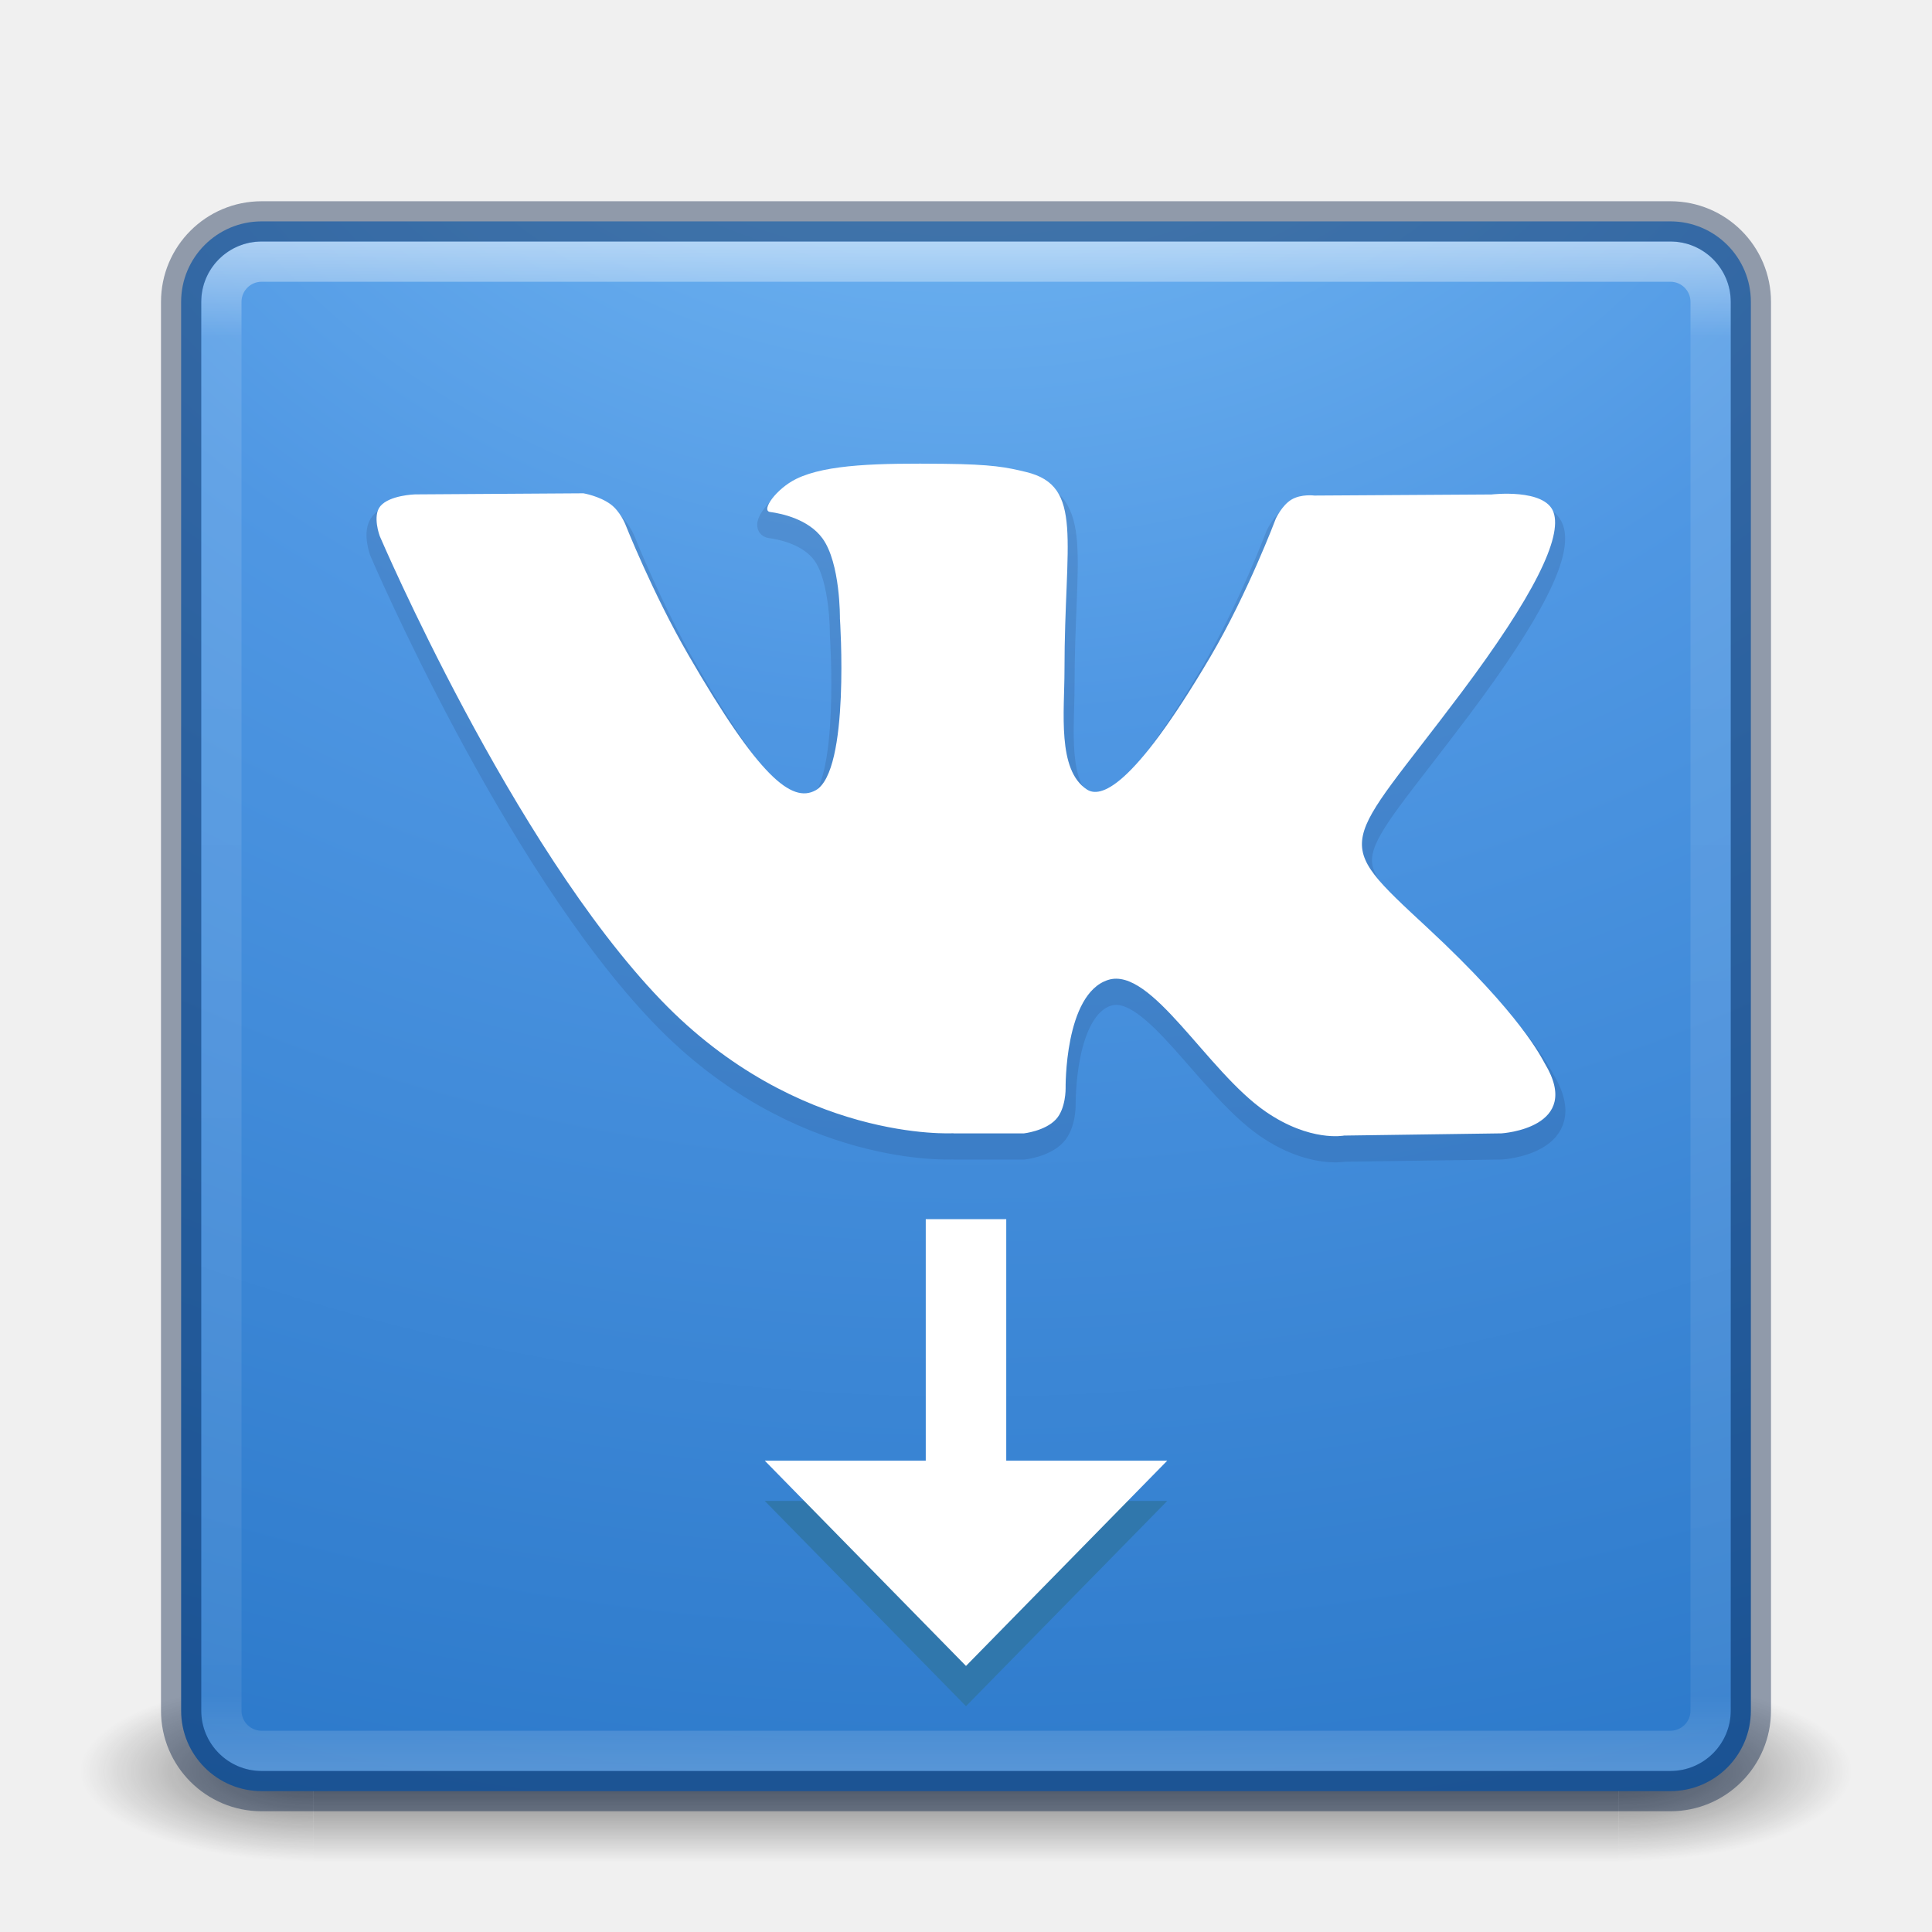
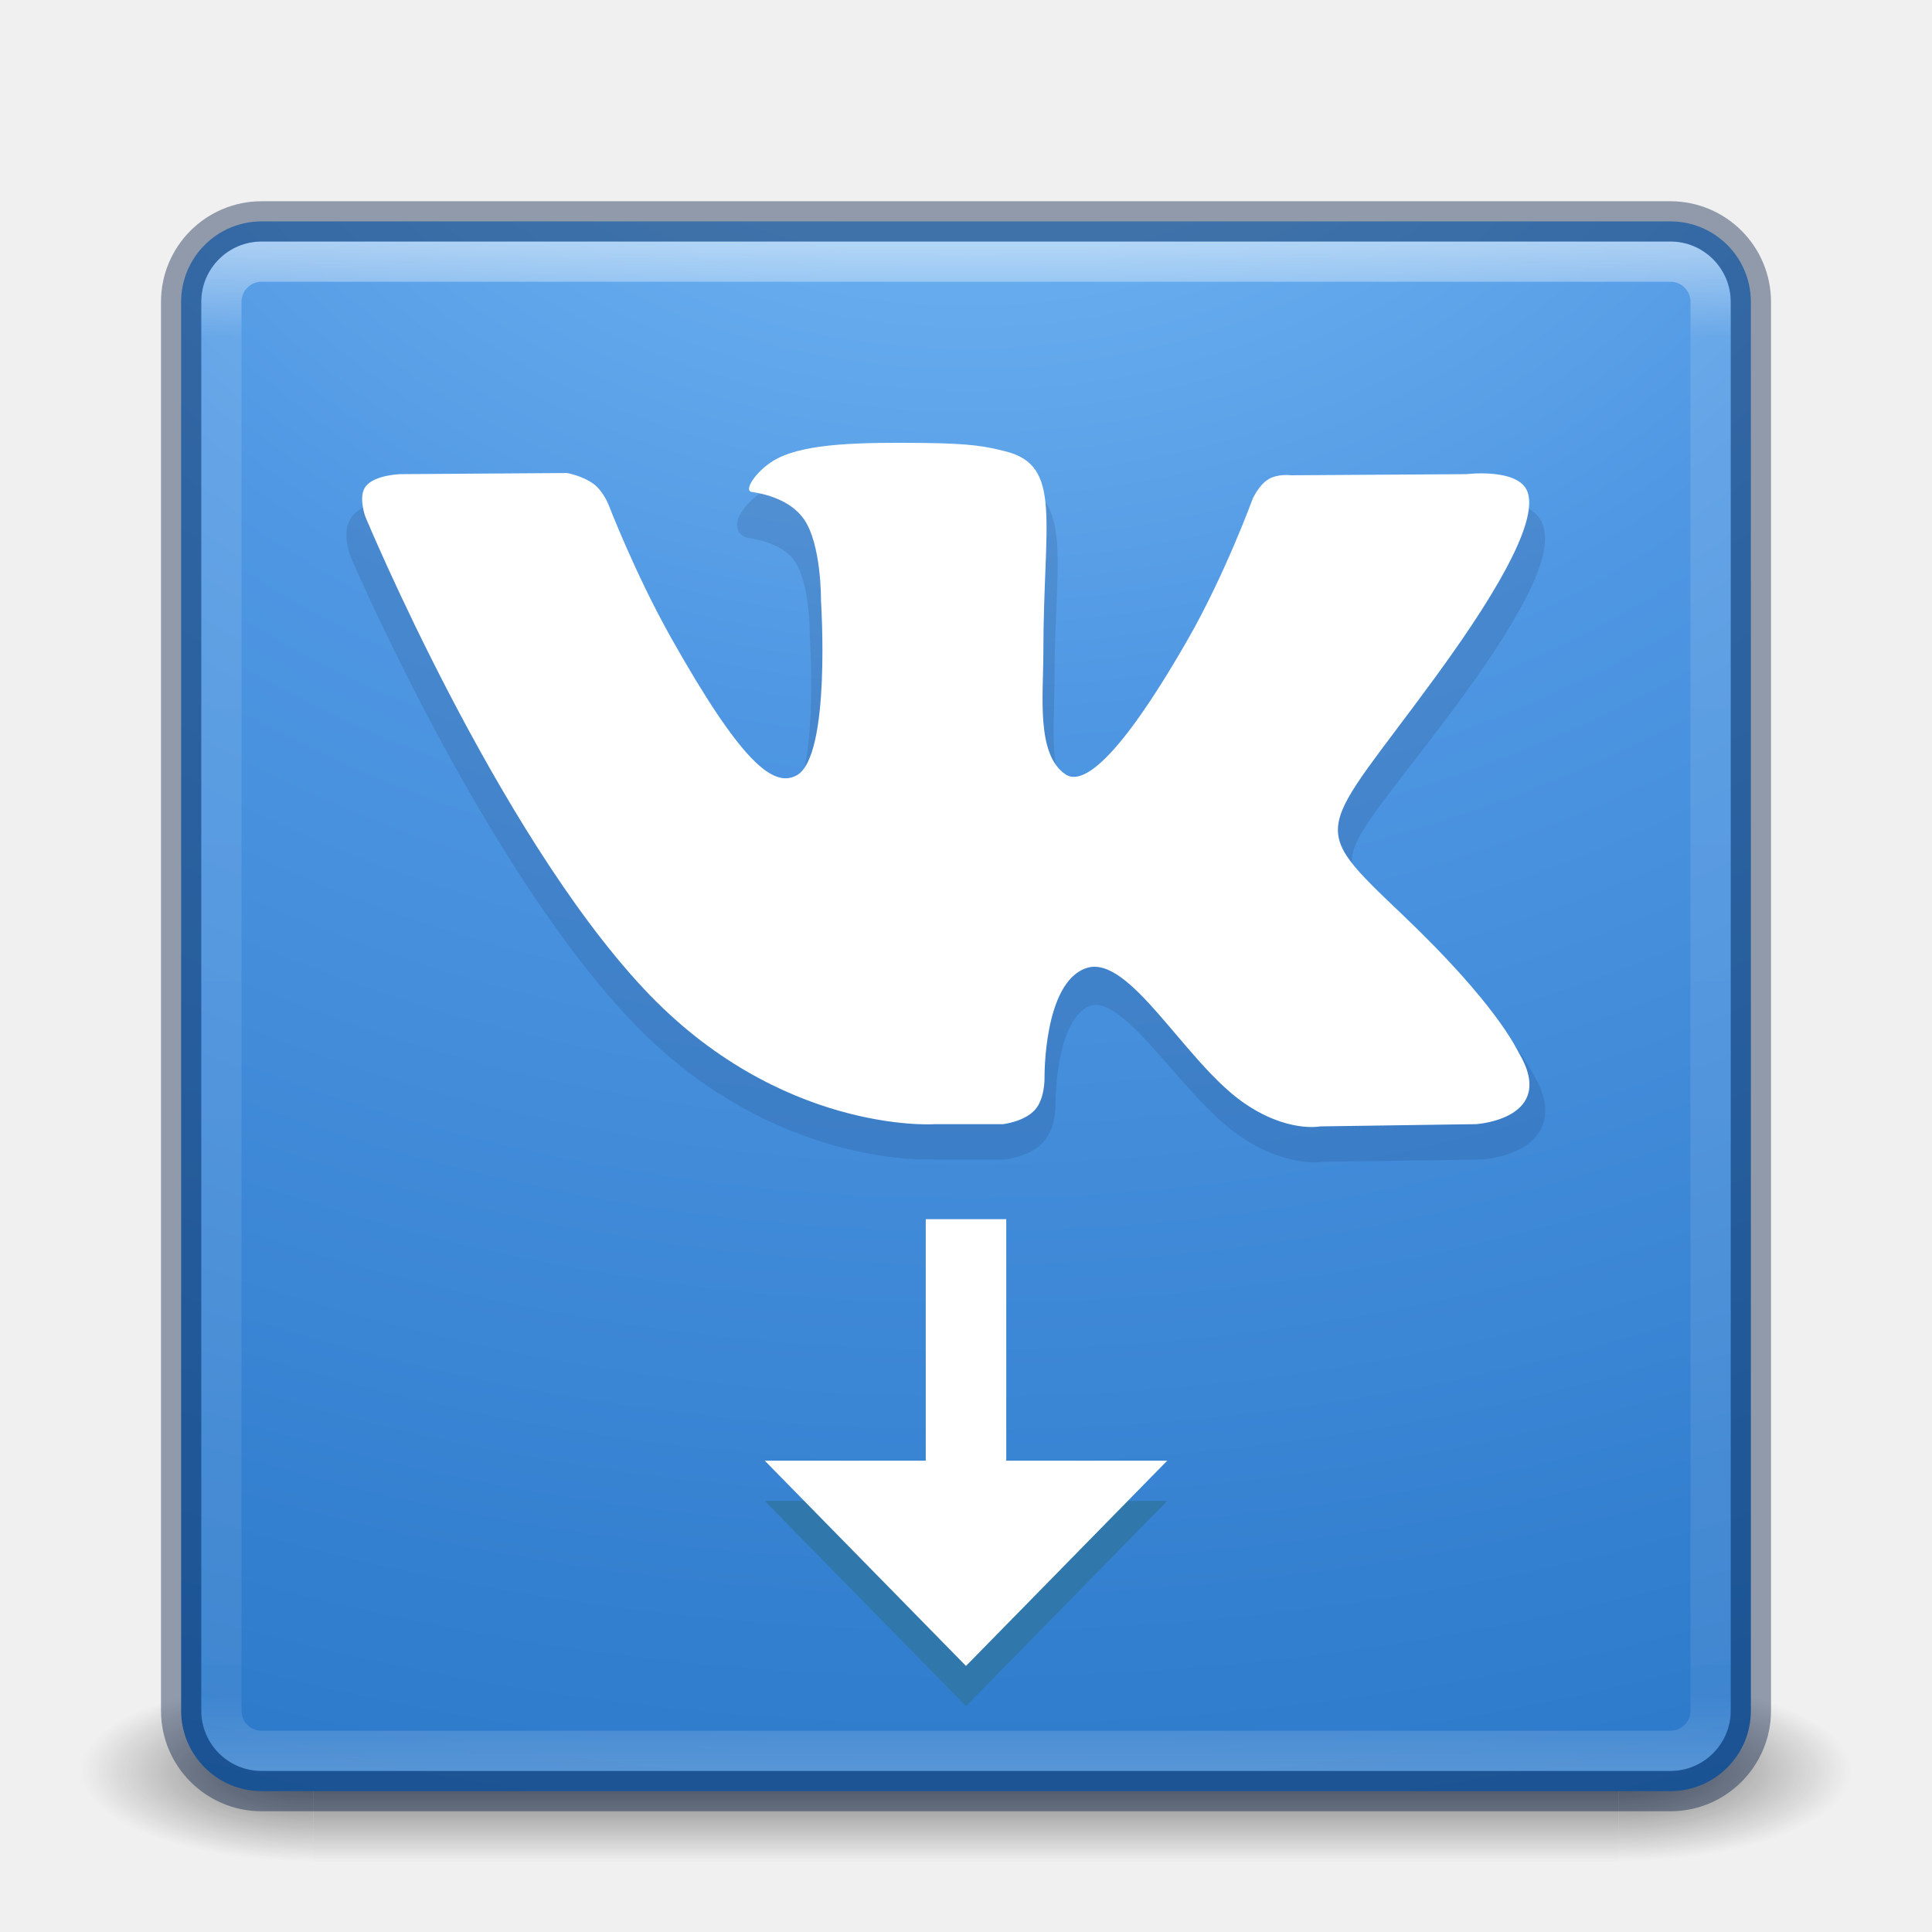
<svg xmlns="http://www.w3.org/2000/svg" xmlns:xlink="http://www.w3.org/1999/xlink" version="1.1" width="48" height="48" id="svg3143">
  <defs id="defs3145">
    <linearGradient x1="24" y1="5" x2="24" y2="43" id="linearGradient4181" xlink:href="#linearGradient3924-3" gradientUnits="userSpaceOnUse" gradientTransform="translate(5.3e-6,1.000001)" />
    <linearGradient id="linearGradient3924-3">
      <stop id="stop3926-7" style="stop-color:#ffffff;stop-opacity:1" offset="0" />
      <stop id="stop3928-3" style="stop-color:#ffffff;stop-opacity:0.235" offset="0.063" />
      <stop id="stop3930-7" style="stop-color:#ffffff;stop-opacity:0.157" offset="0.951" />
      <stop id="stop3932-1" style="stop-color:#ffffff;stop-opacity:0.392" offset="1" />
    </linearGradient>
    <linearGradient x1="167.983" y1="8.508" x2="167.983" y2="54.78" id="linearGradient4907-4" xlink:href="#linearGradient5803-2-7" gradientUnits="userSpaceOnUse" gradientTransform="matrix(0.7037037,0,0,0.7037037,-39.33337,2.481429)" />
    <linearGradient id="linearGradient5803-2-7">
      <stop id="stop5805-3-6" style="stop-color:#fffdf3;stop-opacity:1" offset="0" />
      <stop id="stop5807-0-0" style="stop-color:#fbebeb;stop-opacity:1" offset="1" />
    </linearGradient>
    <radialGradient cx="8.276" cy="9.994" r="12.672" fx="8.276" fy="9.994" id="radialGradient6305" xlink:href="#linearGradient3242" gradientUnits="userSpaceOnUse" gradientTransform="matrix(0,6.667758,-8.185877,0,105.8829,-59.46277)" />
    <linearGradient id="linearGradient3242">
      <stop id="stop3244" style="stop-color:#7ec1f8;stop-opacity:1;" offset="0" />
      <stop id="stop3246" style="stop-color:#4f97e3;stop-opacity:1;" offset="0.262" />
      <stop id="stop3248" style="stop-color:#2674c6;stop-opacity:1;" offset="0.661" />
      <stop id="stop3250" style="stop-color:#0b4169;stop-opacity:1;" offset="1" />
    </linearGradient>
    <radialGradient cx="4.993" cy="43.5" r="2.5" fx="4.993" fy="43.5" id="radialGradient3013" xlink:href="#linearGradient3688-166-749" gradientUnits="userSpaceOnUse" gradientTransform="matrix(2.003784,0,0,1.4,27.98813,-17.4)" />
    <linearGradient id="linearGradient3688-166-749">
      <stop id="stop2883" style="stop-color:#181818;stop-opacity:1" offset="0" />
      <stop id="stop2885" style="stop-color:#181818;stop-opacity:0" offset="1" />
    </linearGradient>
    <radialGradient cx="4.993" cy="43.5" r="2.5" fx="4.993" fy="43.5" id="radialGradient3015" xlink:href="#linearGradient3688-464-309" gradientUnits="userSpaceOnUse" gradientTransform="matrix(2.003784,0,0,1.4,-20.01187,-104.4)" />
    <linearGradient id="linearGradient3688-464-309">
      <stop id="stop2889" style="stop-color:#181818;stop-opacity:1" offset="0" />
      <stop id="stop2891" style="stop-color:#181818;stop-opacity:0" offset="1" />
    </linearGradient>
    <linearGradient id="linearGradient3702-501-757">
      <stop id="stop2895" style="stop-color:#181818;stop-opacity:0" offset="0" />
      <stop id="stop2897" style="stop-color:#181818;stop-opacity:1" offset="0.5" />
      <stop id="stop2899" style="stop-color:#181818;stop-opacity:0" offset="1" />
    </linearGradient>
    <linearGradient x1="25.058" y1="47.028" x2="25.058" y2="39.999" id="linearGradient3141" xlink:href="#linearGradient3702-501-757" gradientUnits="userSpaceOnUse" />
    <radialGradient xlink:href="#linearGradient3688-166-749" id="radialGradient3030" gradientUnits="userSpaceOnUse" gradientTransform="matrix(2.003784,0,0,1.4,27.98813,-17.4)" cx="4.993" cy="43.5" fx="4.993" fy="43.5" r="2.5" />
    <radialGradient xlink:href="#linearGradient3688-464-309" id="radialGradient3032" gradientUnits="userSpaceOnUse" gradientTransform="matrix(2.003784,0,0,1.4,-20.01187,-104.4)" cx="4.993" cy="43.5" fx="4.993" fy="43.5" r="2.5" />
    <linearGradient xlink:href="#linearGradient3702-501-757" id="linearGradient3034" gradientUnits="userSpaceOnUse" x1="25.058" y1="47.028" x2="25.058" y2="39.999" />
    <radialGradient xlink:href="#linearGradient3242" id="radialGradient3036" gradientUnits="userSpaceOnUse" gradientTransform="matrix(0,6.667758,-8.185877,0,105.8829,-59.46277)" cx="8.276" cy="9.994" fx="8.276" fy="9.994" r="12.672" />
    <linearGradient xlink:href="#linearGradient5803-2-7" id="linearGradient3038" gradientUnits="userSpaceOnUse" gradientTransform="matrix(0.7037037,0,0,0.7037037,-39.33337,2.481429)" x1="167.983" y1="8.508" x2="167.983" y2="54.78" />
    <linearGradient xlink:href="#linearGradient3924-3" id="linearGradient3040" gradientUnits="userSpaceOnUse" gradientTransform="translate(5.3e-6,1.000001)" x1="24" y1="5" x2="24" y2="43" />
    <linearGradient xlink:href="#linearGradient3924-3" id="linearGradient3044" gradientUnits="userSpaceOnUse" gradientTransform="translate(5.3e-6,1.000001)" x1="24" y1="5" x2="24" y2="43" />
    <linearGradient xlink:href="#linearGradient5803-2-7" id="linearGradient3048" gradientUnits="userSpaceOnUse" gradientTransform="matrix(0.7037037,0,0,0.7037037,-39.33337,2.481429)" x1="167.983" y1="8.508" x2="167.983" y2="54.78" />
    <radialGradient xlink:href="#linearGradient3242" id="radialGradient3053" gradientUnits="userSpaceOnUse" gradientTransform="matrix(0,6.667758,-8.185877,0,105.8829,-59.46277)" cx="8.276" cy="9.994" fx="8.276" fy="9.994" r="12.672" />
    <linearGradient xlink:href="#linearGradient3242" id="linearGradient3822" x1="-96.894" y1="-41.815" x2="-99.389" y2="194.266" gradientUnits="userSpaceOnUse" gradientTransform="matrix(0.3264458,0,0,0.3264458,55.82158,18.11697)" />
    <linearGradient xlink:href="#linearGradient2867-449-88-871-390-598-476-591-434-148" id="linearGradient3058" gradientUnits="userSpaceOnUse" x1="23" y1="20" x2="23" y2="41" />
    <linearGradient id="linearGradient2867-449-88-871-390-598-476-591-434-148">
      <stop offset="0" style="stop-color:#51cfee;stop-opacity:1" id="stop4627" />
      <stop offset="0.262" style="stop-color:#49a3d2;stop-opacity:1" id="stop4629" />
      <stop offset="0.705" style="stop-color:#3470b4;stop-opacity:1" id="stop4631" />
      <stop offset="1" style="stop-color:#1b5699;stop-opacity:1" id="stop4633" />
    </linearGradient>
    <linearGradient xlink:href="#linearGradient3332-412-419-652-471-761-410-156-661-505" id="linearGradient3060" gradientUnits="userSpaceOnUse" x1="35" y1="32.036" x2="35" y2="18" />
    <linearGradient id="linearGradient3332-412-419-652-471-761-410-156-661-505">
      <stop offset="0" style="stop-color:#205286;stop-opacity:1;" id="stop8032" />
      <stop offset="1" style="stop-color:#5492be;stop-opacity:1;" id="stop8034" />
    </linearGradient>
    <linearGradient xlink:href="#linearGradient2238" id="linearGradient3062" gradientUnits="userSpaceOnUse" x1="32.817" y1="19.819" x2="32.817" y2="30.185" />
    <linearGradient id="linearGradient2238">
      <stop offset="0" style="stop-color:#ffffff;stop-opacity:1" id="stop2240" />
      <stop offset="1" style="stop-color:#ffffff;stop-opacity:0" id="stop2242" />
    </linearGradient>
    <linearGradient y2="30.185" x2="32.817" y1="19.819" x1="32.817" gradientUnits="userSpaceOnUse" id="linearGradient3093" xlink:href="#linearGradient2238" />
    <linearGradient xlink:href="#linearGradient2238" id="linearGradient3075" gradientUnits="userSpaceOnUse" x1="32.817" y1="19.819" x2="32.817" y2="30.185" gradientTransform="translate(0.5226127,-0.8467863)" />
  </defs>
  <g style="opacity:0.6" id="g3712-5" transform="matrix(1.157895,0,0,0.6428571,-3.789476,16.03572)">
    <rect style="fill:url(#radialGradient3030);fill-opacity:1;stroke:none" id="rect2801-3" y="40" x="38" height="7" width="5" />
    <rect style="fill:url(#radialGradient3032);fill-opacity:1;stroke:none" id="rect3696-6" transform="scale(-1,-1)" y="-47" x="-10" height="7" width="5" />
    <rect style="fill:url(#linearGradient3034);fill-opacity:1;stroke:none" id="rect3700-4" y="40" x="10" height="7" width="28" />
  </g>
  <rect style="color:#000000;fill:url(#radialGradient3053);fill-opacity:1;fill-rule:nonzero;stroke:none;stroke-width:1;marker:none;visibility:visible;display:inline;overflow:visible;enable-background:accumulate" id="rect5505-21" y="5.5" x="4.5" ry="2" rx="2" height="39" width="39" />
  <rect style="opacity:0.5;fill:none;stroke:url(#linearGradient3044);stroke-width:1;stroke-linecap:round;stroke-linejoin:round;stroke-miterlimit:4;stroke-opacity:1;stroke-dasharray:none;stroke-dashoffset:0" id="rect6741-2" y="6.5" x="5.5" ry="1" rx="1" height="37" width="37" />
  <rect style="opacity:0.4;color:#000000;fill:none;stroke:#001841;stroke-width:1;stroke-linecap:round;stroke-linejoin:round;stroke-miterlimit:4;stroke-opacity:1;stroke-dasharray:none;stroke-dashoffset:0;marker:none;visibility:visible;display:inline;overflow:visible;enable-background:accumulate" id="rect5505-21-1" y="5.5" x="4.5" ry="2" rx="2" height="39" width="39" />
-   <g id="g3880" transform="translate(0.9688504,-1.744)">
-     <path d="m 22.717,30.303 1.75,0 c 0,0 0.529,-0.058 0.799,-0.349 0.248,-0.267 0.24,-0.769 0.24,-0.769 0,0 -0.034,-2.349 1.056,-2.695 1.075,-0.341 2.455,2.27 3.917,3.274 1.106,0.76 1.946,0.593 1.946,0.593 l 3.911,-0.055 c 0,0 2.046,-0.126 1.076,-1.735 -0.079,-0.131 -0.565,-1.19 -2.908,-3.365 -2.453,-2.276 -2.124,-1.908 0.83,-5.845 1.799,-2.398 2.518,-3.862 2.293,-4.488 -0.214,-0.597 -1.537,-0.44 -1.537,-0.44 l -4.403,0.027 c 0,0 -0.327,-0.044 -0.569,0.1 -0.237,0.142 -0.389,0.472 -0.389,0.472 0,0 -0.697,1.855 -1.626,3.433 -1.961,3.33 -2.745,3.506 -3.066,3.299 -0.746,-0.482 -0.559,-1.936 -0.559,-2.969 0,-3.227 0.489,-4.572 -0.953,-4.92 -0.479,-0.116 -0.831,-0.192 -2.055,-0.204 -1.571,-0.016 -2.901,0.005 -3.654,0.374 -0.501,0.245 -0.887,0.792 -0.652,0.823 0.291,0.039 0.95,0.178 1.299,0.653 0.451,0.614 0.436,1.993 0.436,1.993 0,0 0.259,3.798 -0.606,4.27 -0.593,0.324 -1.408,-0.337 -3.156,-3.358 -0.896,-1.547 -1.572,-3.258 -1.572,-3.258 0,0 -0.13,-0.32 -0.363,-0.491 -0.282,-0.207 -0.676,-0.273 -0.676,-0.273 l -4.185,0.027 c 0,0 -0.628,0.018 -0.859,0.291 -0.205,0.243 -0.016,0.745 -0.016,0.745 0,0 3.276,7.665 6.986,11.527 3.402,3.542 7.264,3.309 7.264,3.309" id="path3086" style="opacity:0.15;fill:#1b2d57;fill-opacity:1;fill-rule:evenodd;stroke:#1b2d57;stroke-width:0.5;stroke-miterlimit:4;stroke-opacity:1;stroke-dasharray:none" />
-     <path style="fill:#ffffff;fill-opacity:1;fill-rule:evenodd;stroke:none" id="path2442" d="m 22.717,29.903 1.75,0 c 0,0 0.529,-0.058 0.799,-0.349 0.248,-0.267 0.24,-0.769 0.24,-0.769 0,0 -0.034,-2.349 1.056,-2.695 1.075,-0.341 2.455,2.27 3.917,3.274 1.106,0.76 1.946,0.593 1.946,0.593 l 3.911,-0.055 c 0,0 2.046,-0.126 1.076,-1.735 -0.079,-0.131 -0.565,-1.19 -2.908,-3.365 -2.453,-2.276 -2.124,-1.908 0.83,-5.845 1.799,-2.398 2.518,-3.862 2.293,-4.488 -0.214,-0.597 -1.537,-0.44 -1.537,-0.44 l -4.403,0.027 c 0,0 -0.327,-0.044 -0.569,0.1 -0.237,0.142 -0.389,0.472 -0.389,0.472 0,0 -0.697,1.855 -1.626,3.433 -1.961,3.33 -2.745,3.506 -3.066,3.299 -0.746,-0.482 -0.559,-1.936 -0.559,-2.969 0,-3.227 0.489,-4.572 -0.953,-4.92 -0.479,-0.116 -0.831,-0.192 -2.055,-0.204 -1.571,-0.016 -2.901,0.005 -3.654,0.374 -0.501,0.245 -0.887,0.792 -0.652,0.823 0.291,0.039 0.95,0.178 1.299,0.653 0.451,0.614 0.436,1.993 0.436,1.993 0,0 0.259,3.798 -0.606,4.27 -0.593,0.324 -1.408,-0.337 -3.156,-3.358 -0.896,-1.547 -1.572,-3.258 -1.572,-3.258 0,0 -0.13,-0.32 -0.363,-0.491 -0.282,-0.207 -0.676,-0.273 -0.676,-0.273 l -4.185,0.027 c 0,0 -0.628,0.018 -0.859,0.291 -0.205,0.243 -0.016,0.745 -0.016,0.745 0,0 3.276,7.665 6.986,11.527 3.402,3.542 7.264,3.309 7.264,3.309" />
-   </g>
+   <path style="opacity:0.15;fill:#1b2d57;fill-opacity:1;fill-rule:evenodd;stroke:#1b2d57;stroke-width:0.5;stroke-miterlimit:4;stroke-dasharray:none;stroke-opacity:1" id="path3086" d="m 23.186,28.559 1.75,0 c 0,0 0.529,-0.058 0.799,-0.349 0.248,-0.267 0.24,-0.769 0.24,-0.769 0,0 -0.034,-2.349 1.056,-2.695 1.075,-0.341 2.455,2.27 3.917,3.274 1.106,0.76 1.946,0.593 1.946,0.593 l 3.911,-0.055 c 0,0 2.046,-0.126 1.076,-1.735 -0.079,-0.131 -0.565,-1.19 -2.908,-3.365 -2.453,-2.276 -2.124,-1.908 0.83,-5.845 1.799,-2.398 2.518,-3.862 2.293,-4.488 -0.214,-0.597 -1.537,-0.44 -1.537,-0.44 l -4.403,0.027 c 0,0 -0.327,-0.044 -0.569,0.1 -0.237,0.142 -0.389,0.472 -0.389,0.472 0,0 -0.697,1.855 -1.626,3.433 -1.961,3.33 -2.745,3.506 -3.066,3.299 -0.746,-0.482 -0.559,-1.936 -0.559,-2.969 0,-3.227 0.489,-4.572 -0.953,-4.92 -0.479,-0.116 -0.831,-0.192 -2.055,-0.204 -1.571,-0.016 -2.901,0.005 -3.654,0.374 -0.501,0.245 -0.887,0.792 -0.652,0.823 0.291,0.039 0.95,0.178 1.299,0.653 0.451,0.614 0.436,1.993 0.436,1.993 0,0 0.259,3.798 -0.606,4.27 -0.593,0.324 -1.408,-0.337 -3.156,-3.358 -0.896,-1.547 -1.572,-3.258 -1.572,-3.258 0,0 -0.13,-0.32 -0.363,-0.491 -0.282,-0.207 -0.676,-0.273 -0.676,-0.273 l -4.185,0.027 c 0,0 -0.628,0.018 -0.859,0.291 -0.205,0.243 -0.016,0.745 -0.016,0.745 0,0 3.276,7.665 6.986,11.527 3.402,3.542 7.264,3.309 7.264,3.309" />
+   <path d="m 23.189,27.929 1.733,0 c 0,0 0.523,-0.059 0.791,-0.355 0.246,-0.272 0.238,-0.782 0.238,-0.782 0,0 -0.034,-2.39 1.045,-2.742 1.064,-0.347 2.431,2.31 3.879,3.331 1.095,0.773 1.927,0.604 1.927,0.604 l 3.873,-0.056 c 0,0 2.026,-0.128 1.065,-1.765 -0.079,-0.134 -0.56,-1.211 -2.88,-3.423 -2.429,-2.316 -2.103,-1.941 0.822,-5.947 1.781,-2.44 2.494,-3.929 2.271,-4.567 -0.212,-0.608 -1.522,-0.447 -1.522,-0.447 l -4.36,0.028 c 0,0 -0.324,-0.045 -0.563,0.102 -0.234,0.144 -0.385,0.481 -0.385,0.481 0,0 -0.69,1.888 -1.611,3.494 -1.942,3.388 -2.718,3.567 -3.036,3.356 -0.738,-0.49 -0.554,-1.969 -0.554,-3.021 0,-3.283 0.485,-4.652 -0.944,-5.007 -0.474,-0.118 -0.823,-0.195 -2.035,-0.208 -1.556,-0.016 -2.873,0.005 -3.618,0.38 -0.496,0.25 -0.879,0.806 -0.646,0.838 0.288,0.039 0.941,0.181 1.287,0.665 0.447,0.625 0.431,2.028 0.431,2.028 0,0 0.257,3.865 -0.6,4.345 -0.588,0.329 -1.394,-0.343 -3.125,-3.417 -0.887,-1.574 -1.557,-3.315 -1.557,-3.315 0,0 -0.129,-0.325 -0.359,-0.499 -0.279,-0.211 -0.67,-0.278 -0.67,-0.278 l -4.144,0.028 c 0,0 -0.622,0.018 -0.85,0.296 -0.203,0.247 -0.016,0.759 -0.016,0.759 0,0 3.244,7.799 6.917,11.729 3.369,3.604 7.193,3.367 7.193,3.367" id="path2442" style="fill:#ffffff;fill-opacity:1;fill-rule:evenodd;stroke:none" />
  <g transform="translate(-13,-0.21)" id="g3192">
    <path d="m 32,37.5 5,5.1 5,-5.1 z" id="rect3005-5-5" style="color:#000000;fill:#3077ac;fill-opacity:1;fill-rule:nonzero;stroke:none;stroke-width:1;marker:none;visibility:visible;display:inline;overflow:visible;enable-background:accumulate" />
    <path d="m 36,30.5 0,6 -4,0 5,5.1 5,-5.1 -4,0 0,-6 z" id="rect3005-5" style="color:#000000;fill:#ffffff;fill-opacity:1;fill-rule:nonzero;stroke:none;stroke-width:1;marker:none;visibility:visible;display:inline;overflow:visible;enable-background:accumulate" />
  </g>
</svg>
